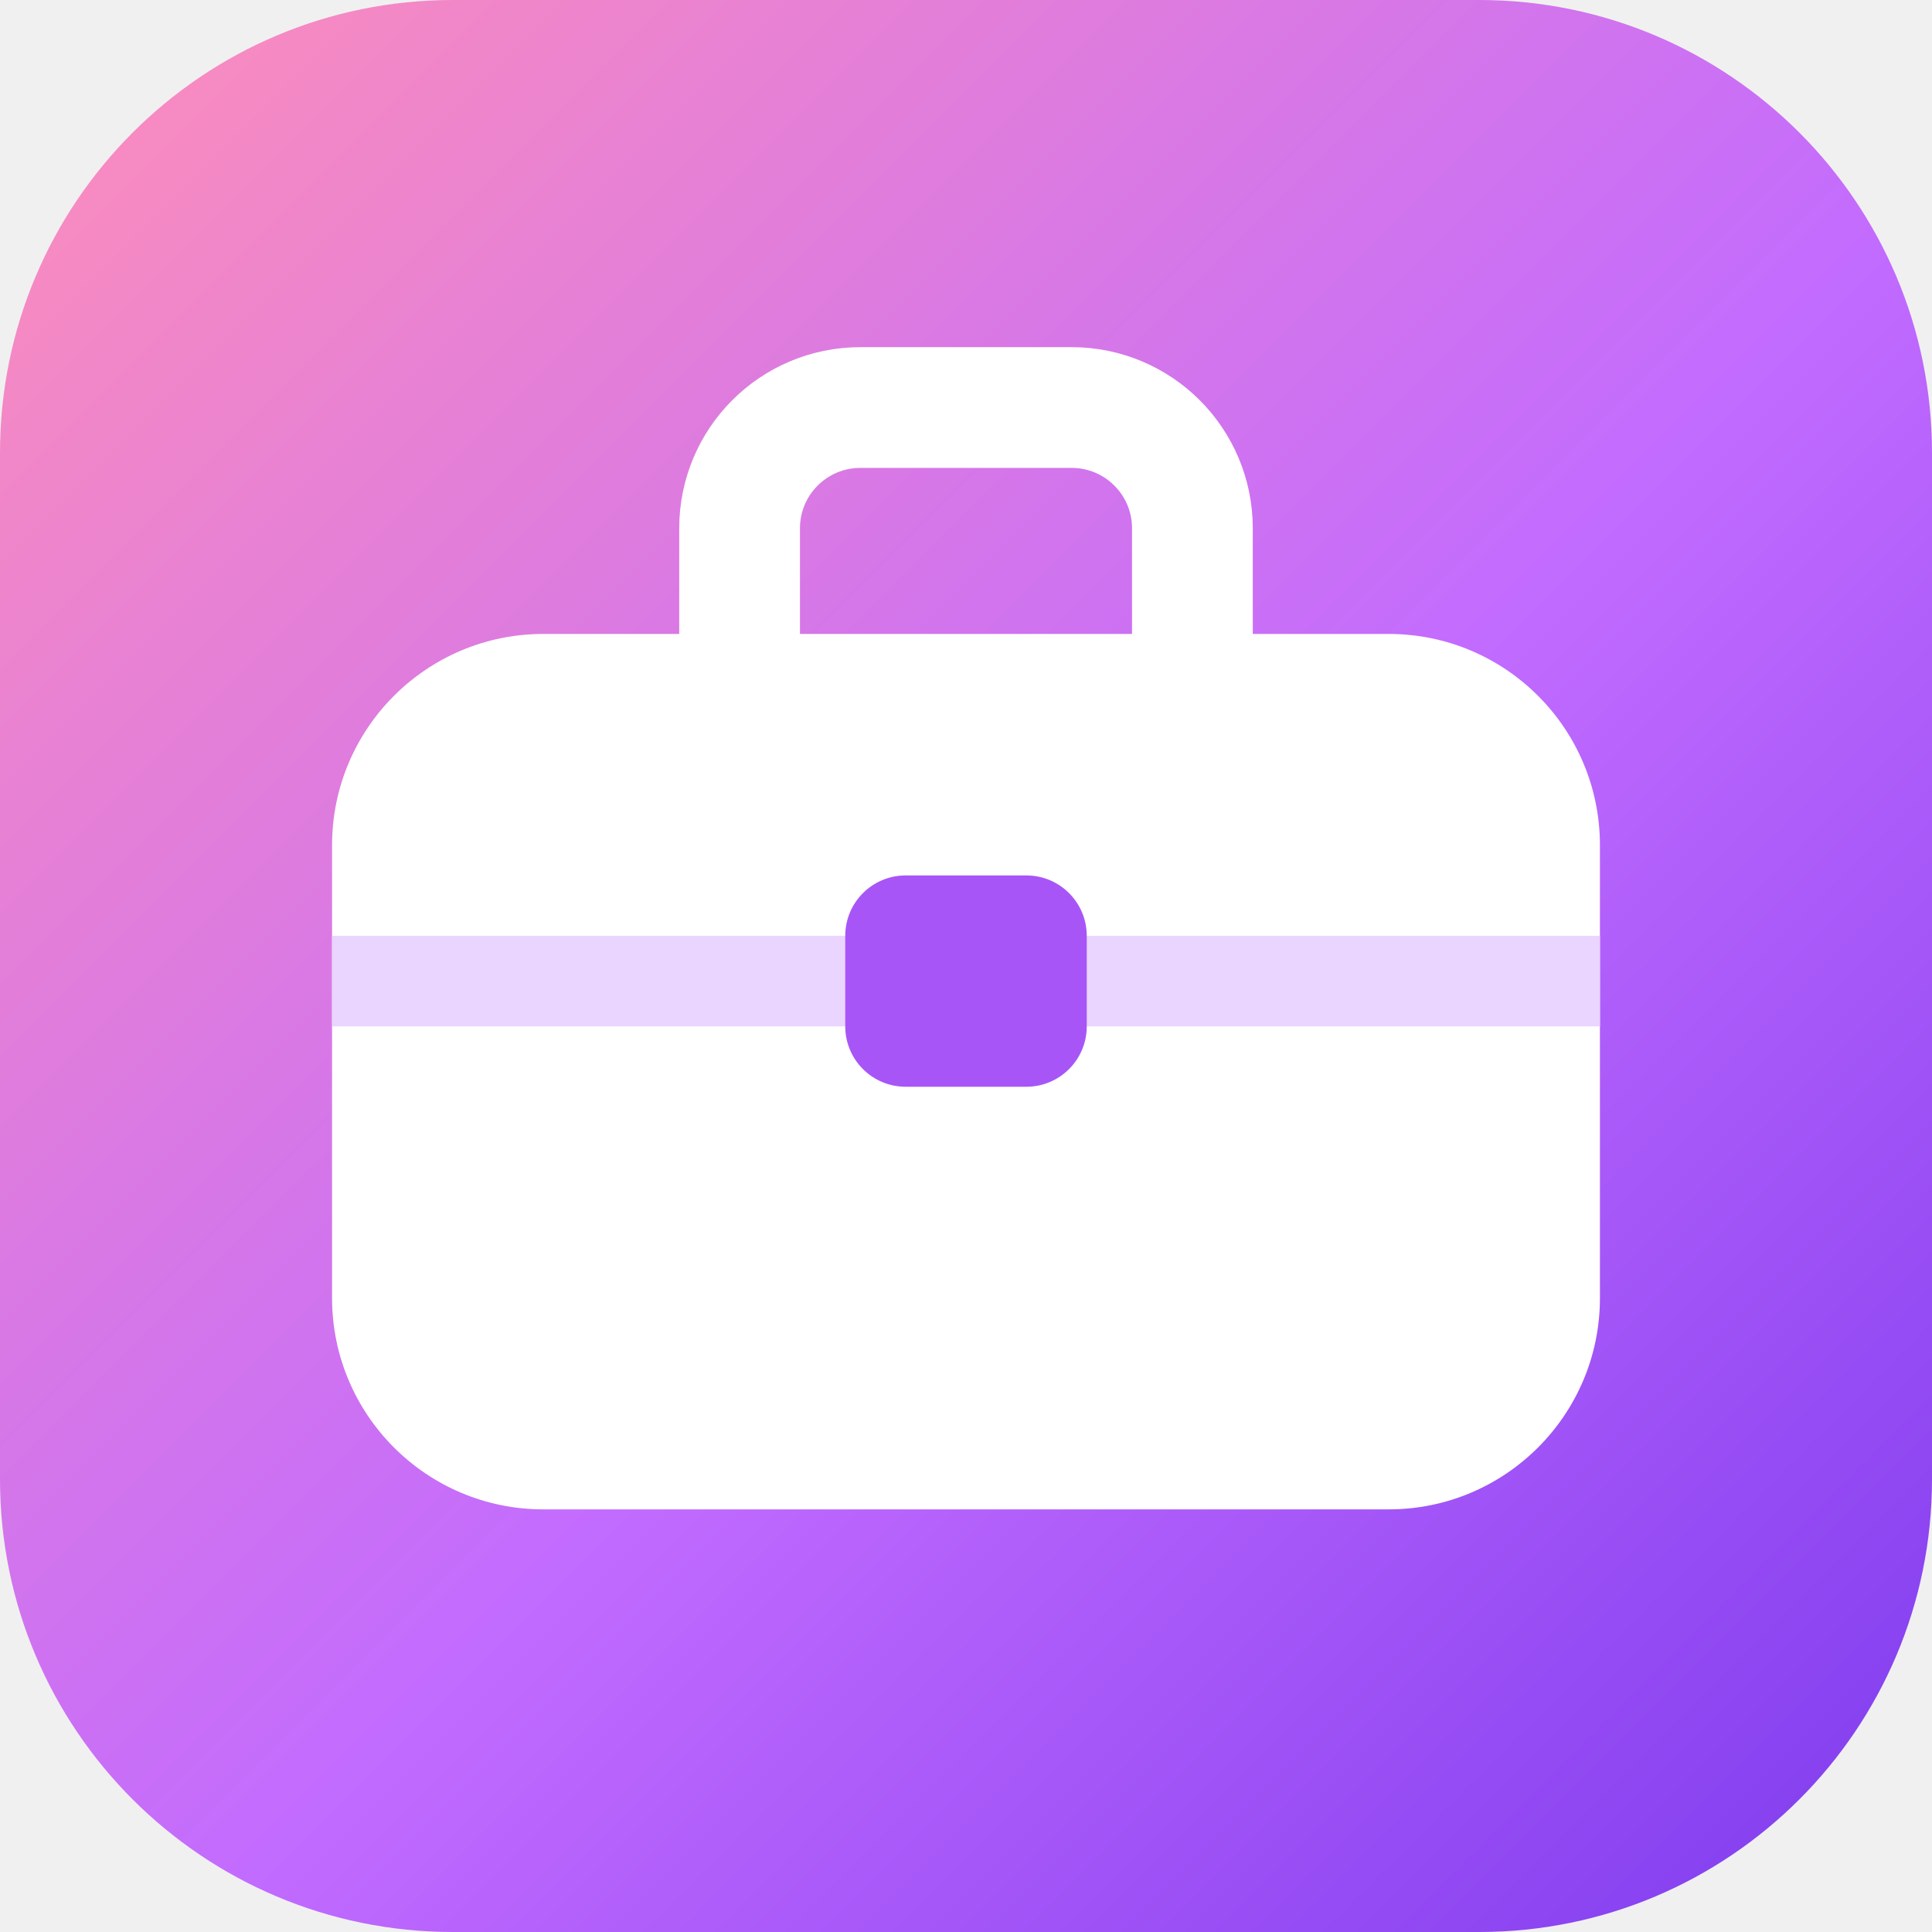
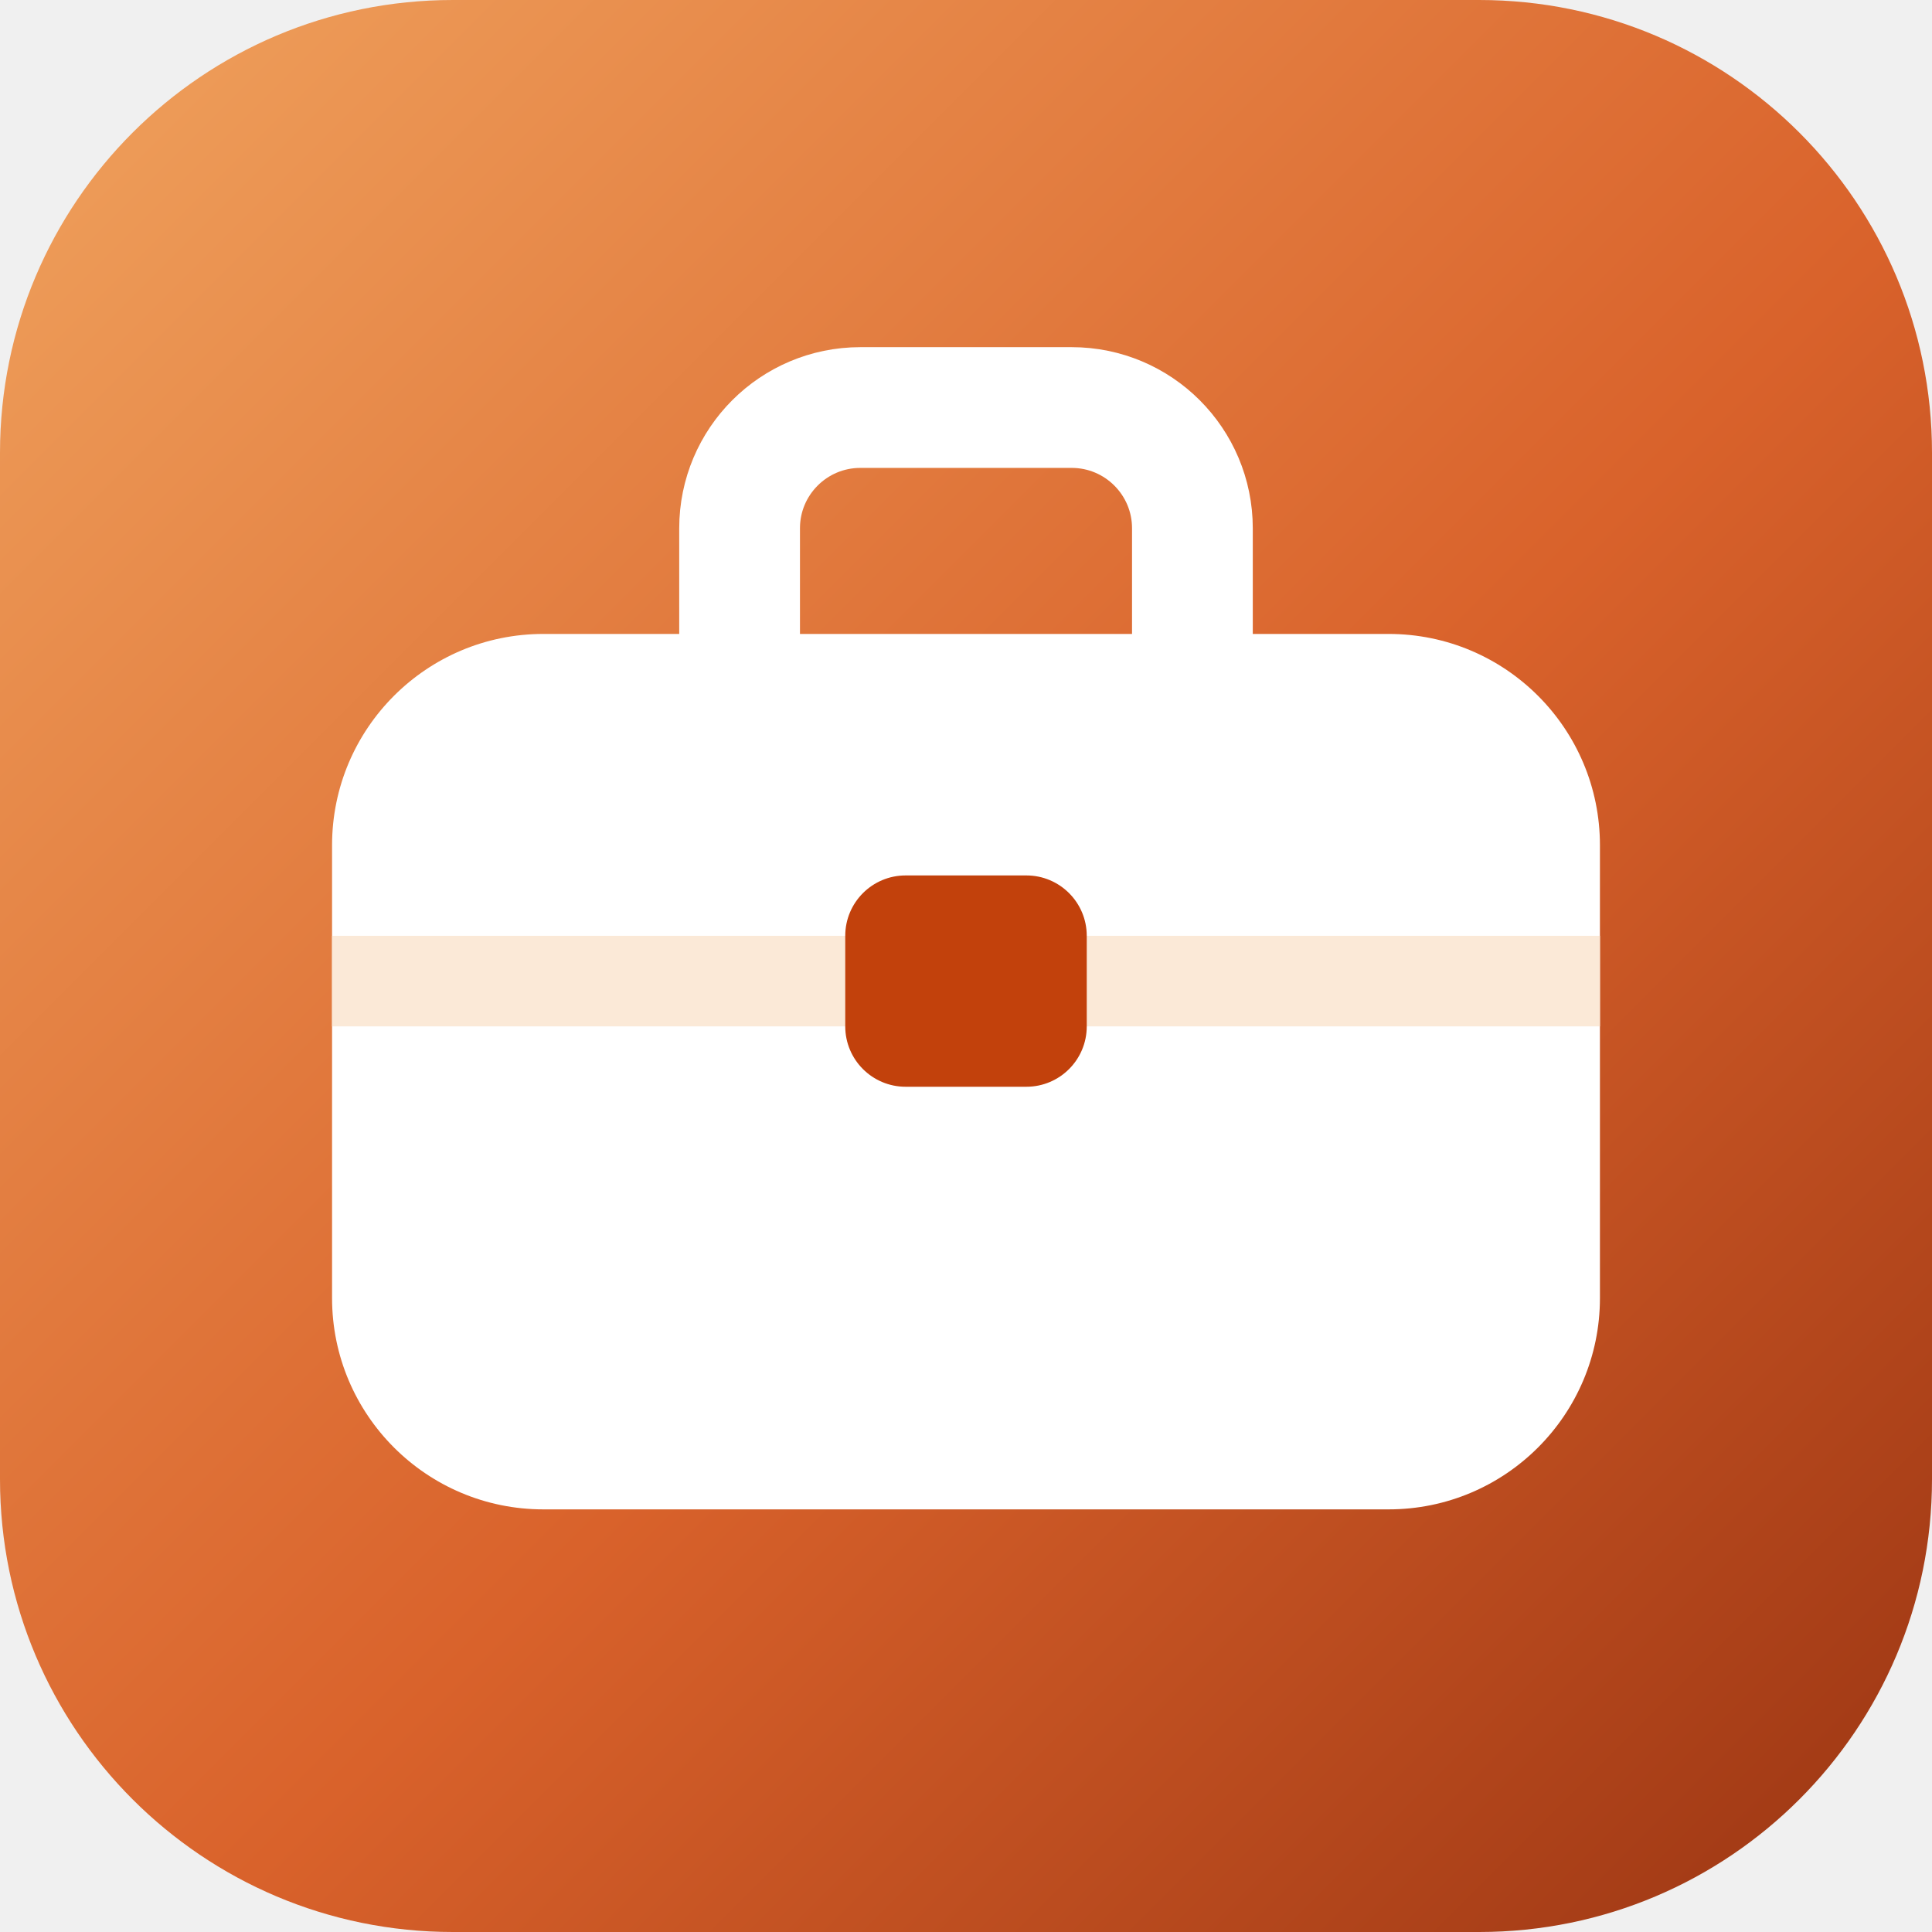
<svg xmlns="http://www.w3.org/2000/svg" viewBox="0 0 64 64">
  <defs>
    <linearGradient id="g" x1="0" y1="0" x2="1" y2="1">
-       <stop offset="0" stop-color="#ff8fb8" />
-       <stop offset=".55" stop-color="#c26bff" />
-       <stop offset="1" stop-color="#7c3aed" />
+       <stop offset="0" stop-color="#f0a35e" />
+       <stop offset=".55" stop-color="#d9622b" />
+       <stop offset="1" stop-color="#9a3412" />
    </linearGradient>
  </defs>
  <rect width="64" height="64" rx="15" fill="url(#g)" />
  <path d="M24.5 21v-3.5a4 4 0 0 1 4-4h7a4 4 0 0 1 4 4V21" fill="none" stroke="#fff" stroke-width="4" stroke-linecap="round" />
  <rect x="11" y="21" width="42" height="29" rx="7" fill="#fff" />
-   <path d="M11 32.5h42" stroke="#e9d5ff" stroke-width="3" />
-   <rect x="28" y="29" width="8" height="7" rx="2" fill="#a855f7" />
+   <path d="M11 32.5h42" stroke="#fbe9d7" stroke-width="3" />
+   <rect x="28" y="29" width="8" height="7" rx="2" fill="#c2410c" />
</svg>
